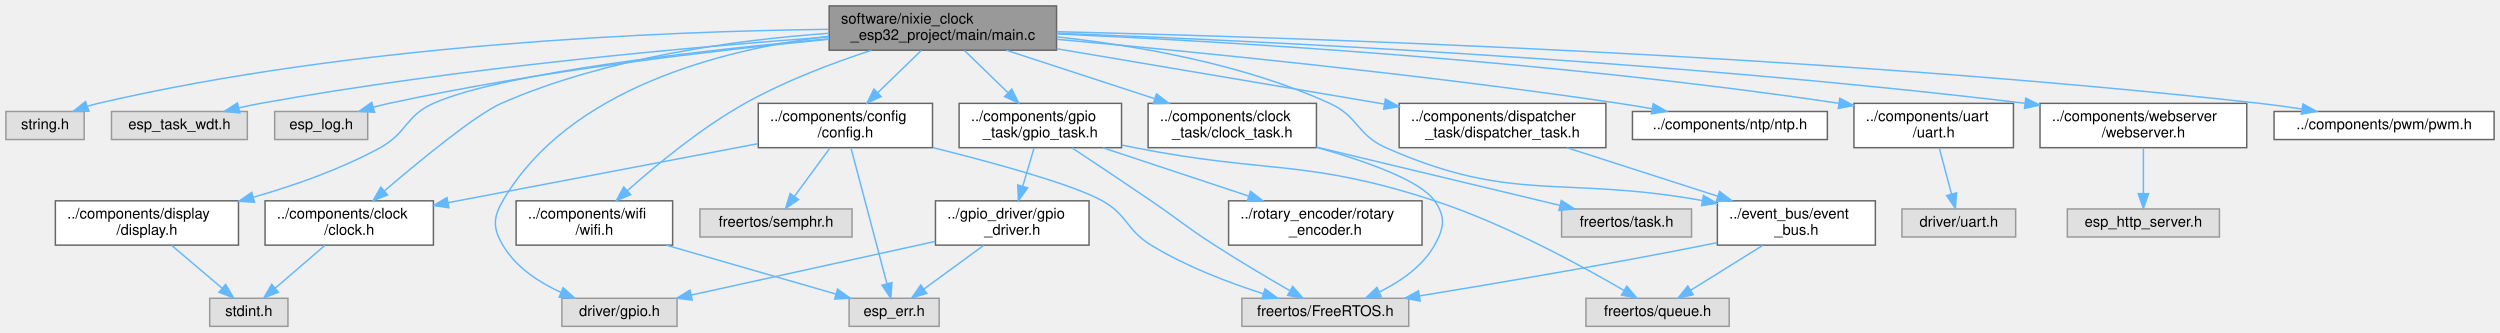
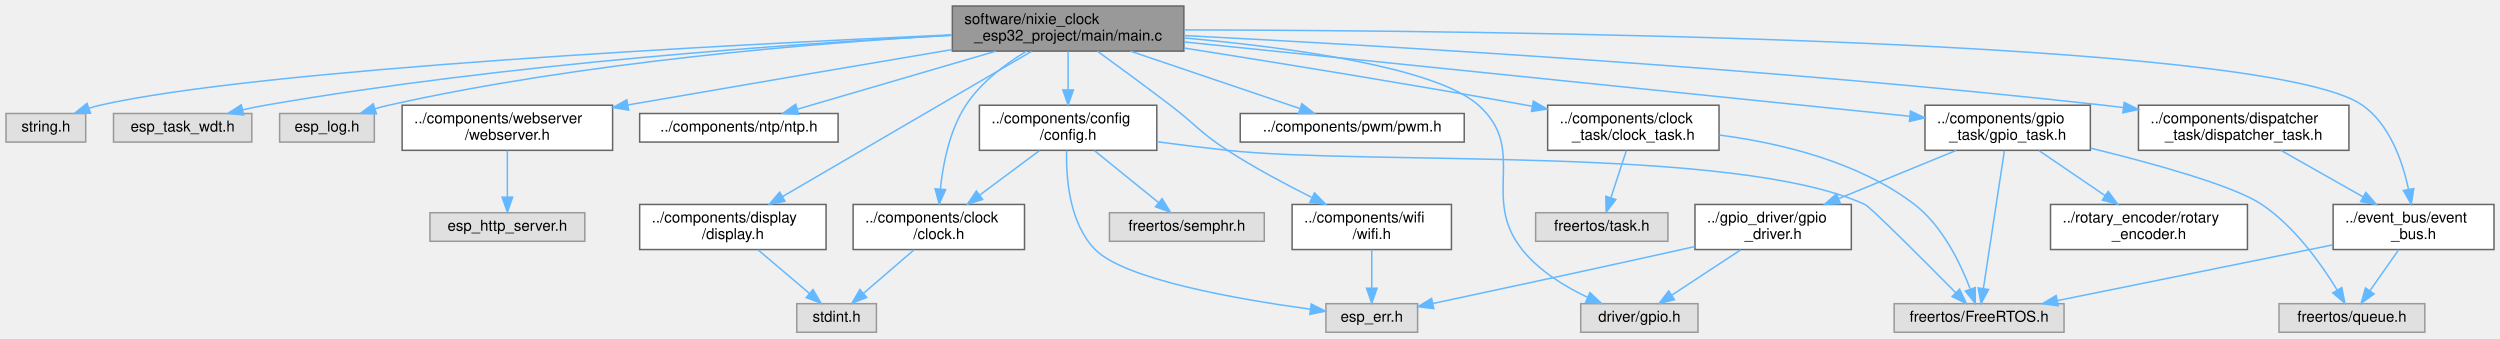
- <svg xmlns="http://www.w3.org/2000/svg" xmlns:xlink="http://www.w3.org/1999/xlink" width="1693pt" height="225pt" viewBox="0.00 0.00 1693.00 225.00">
+ <svg xmlns="http://www.w3.org/2000/svg" xmlns:xlink="http://www.w3.org/1999/xlink" width="1663pt" height="225pt" viewBox="0.00 0.00 1663.00 225.00">
  <g id="graph0" class="graph" transform="scale(1 1) rotate(0) translate(4 221)">
    <g id="Node000001" class="node">
      <g id="a_Node000001">
        <a xlink:title=" ">
-           <polygon fill="#999999" stroke="#666666" points="711.5,-217 557.5,-217 557.5,-187 711.5,-187 711.5,-217" />
-           <text text-anchor="start" x="565.5" y="-205" font-family="Helvetica,sans-Serif" font-size="10.00">software/nixie_clock</text>
-           <text text-anchor="middle" x="634.5" y="-194" font-family="Helvetica,sans-Serif" font-size="10.00">_esp32_project/main/main.c</text>
+           <polygon fill="#999999" stroke="#666666" points="783.5,-217 629.5,-217 629.5,-187 783.5,-187 783.5,-217" />
+           <text text-anchor="start" x="637.5" y="-205" font-family="Helvetica,sans-Serif" font-size="10.00">software/nixie_clock</text>
+           <text text-anchor="middle" x="706.5" y="-194" font-family="Helvetica,sans-Serif" font-size="10.00">_esp32_project/main/main.c</text>
        </a>
      </g>
    </g>
    <g id="Node000002" class="node">
      <g id="a_Node000002">
        <a xlink:title=" ">
          <polygon fill="#e0e0e0" stroke="#999999" points="53,-145.5 0,-145.5 0,-126.5 53,-126.5 53,-145.5" />
          <text text-anchor="middle" x="26.5" y="-133.5" font-family="Helvetica,sans-Serif" font-size="10.00">string.h</text>
        </a>
      </g>
    </g>
    <g id="edge1_Node000001_Node000002" class="edge">
      <g id="a_edge1_Node000001_Node000002">
        <a xlink:title=" ">
-           <path fill="none" stroke="#63b8ff" d="M557.08,-201.14C446.1,-199.79 236.03,-191.46 62.5,-151 60.13,-150.45 57.71,-149.77 55.3,-149.02" />
-           <polygon fill="#63b8ff" stroke="#63b8ff" points="56.21,-145.62 45.61,-145.59 53.87,-152.22 56.21,-145.62" />
+           <path fill="none" stroke="#63b8ff" d="M629.29,-197.84C482.49,-191.36 168.35,-175.14 62.5,-151 60.13,-150.46 57.71,-149.79 55.29,-149.04" />
+           <polygon fill="#63b8ff" stroke="#63b8ff" points="56.2,-145.65 45.6,-145.63 53.87,-152.25 56.2,-145.65" />
        </a>
      </g>
    </g>
    <g id="Node000003" class="node">
      <g id="a_Node000003">
        <a xlink:title=" ">
          <polygon fill="#e0e0e0" stroke="#999999" points="163.5,-145.5 71.5,-145.5 71.5,-126.5 163.5,-126.5 163.5,-145.5" />
          <text text-anchor="middle" x="117.5" y="-133.5" font-family="Helvetica,sans-Serif" font-size="10.00">esp_task_wdt.h</text>
        </a>
      </g>
    </g>
    <g id="edge2_Node000001_Node000003" class="edge">
      <g id="a_edge2_Node000001_Node000003">
        <a xlink:title=" ">
-           <path fill="none" stroke="#63b8ff" d="M557.18,-195.99C465.04,-189.25 306.68,-175.21 172.5,-151 167.72,-150.14 162.74,-149.09 157.82,-147.96" />
-           <polygon fill="#63b8ff" stroke="#63b8ff" points="158.42,-144.5 147.88,-145.55 156.77,-151.3 158.42,-144.5" />
+           <path fill="none" stroke="#63b8ff" d="M629.07,-197.54C524.73,-192.02 333.52,-178.86 172.5,-151 167.66,-150.16 162.61,-149.12 157.63,-147.98" />
+           <polygon fill="#63b8ff" stroke="#63b8ff" points="158.12,-144.5 147.58,-145.56 156.48,-151.31 158.12,-144.5" />
        </a>
      </g>
    </g>
    <g id="Node000004" class="node">
      <g id="a_Node000004">
        <a xlink:title=" ">
          <polygon fill="#e0e0e0" stroke="#999999" points="245,-145.5 182,-145.5 182,-126.5 245,-126.5 245,-145.5" />
          <text text-anchor="middle" x="213.5" y="-133.5" font-family="Helvetica,sans-Serif" font-size="10.00">esp_log.h</text>
        </a>
      </g>
    </g>
    <g id="edge3_Node000001_Node000004" class="edge">
      <g id="a_edge3_Node000001_Node000004">
        <a xlink:title=" ">
-           <path fill="none" stroke="#63b8ff" d="M557.38,-194.42C481.12,-187.05 361.39,-173.14 259.5,-151 256.05,-150.25 252.49,-149.37 248.94,-148.41" />
-           <polygon fill="#63b8ff" stroke="#63b8ff" points="249.67,-144.98 239.09,-145.6 247.75,-151.71 249.67,-144.98" />
+           <path fill="none" stroke="#63b8ff" d="M629.28,-197.6C538.62,-192.44 384.14,-179.94 254.5,-151 251.51,-150.33 248.44,-149.52 245.38,-148.64" />
+           <polygon fill="#63b8ff" stroke="#63b8ff" points="246.39,-145.29 235.8,-145.6 244.28,-151.96 246.39,-145.29" />
        </a>
      </g>
    </g>
    <g id="Node000005" class="node">
      <g id="a_Node000005">
        <a xlink:title=" ">
-           <polygon fill="#e0e0e0" stroke="#999999" points="454.5,-19 376.5,-19 376.5,0 454.5,0 454.5,-19" />
-           <text text-anchor="middle" x="415.5" y="-7" font-family="Helvetica,sans-Serif" font-size="10.00">driver/gpio.h</text>
+           <polygon fill="#e0e0e0" stroke="#999999" points="1125.5,-19 1047.5,-19 1047.5,0 1125.5,0 1125.5,-19" />
+           <text text-anchor="middle" x="1086.5" y="-7" font-family="Helvetica,sans-Serif" font-size="10.00">driver/gpio.h</text>
        </a>
      </g>
    </g>
    <g id="edge4_Node000001_Node000005" class="edge">
      <g id="a_edge4_Node000001_Node000005">
        <a xlink:title=" ">
-           <path fill="none" stroke="#63b8ff" d="M557.34,-196.48C484.76,-187.49 380.81,-161.19 336.5,-85 329.8,-73.47 329.77,-66.51 336.5,-55 345.18,-40.14 360.85,-29.86 375.96,-22.95" />
-           <polygon fill="#63b8ff" stroke="#63b8ff" points="377.35,-26.17 385.23,-19.08 374.65,-19.71 377.35,-26.17" />
+           <path fill="none" stroke="#63b8ff" d="M783.75,-195.75C854.09,-189.42 951.16,-176.32 979.5,-151 1012.73,-121.3 980.72,-89.86 1008.5,-55 1019.76,-40.86 1036.82,-30.41 1052.12,-23.19" />
+           <polygon fill="#63b8ff" stroke="#63b8ff" points="1053.61,-26.36 1061.35,-19.12 1050.79,-19.95 1053.61,-26.36" />
        </a>
      </g>
    </g>
    <g id="Node000006" class="node">
      <g id="a_Node000006">
        <a xlink:href="ntp_8h.html" target="_top" xlink:title=" ">
-           <polygon fill="white" stroke="#666666" points="1233.5,-145.5 1101.5,-145.5 1101.5,-126.5 1233.5,-126.5 1233.5,-145.5" />
-           <text text-anchor="middle" x="1167.5" y="-133.5" font-family="Helvetica,sans-Serif" font-size="10.00">../components/ntp/ntp.h</text>
+           <polygon fill="white" stroke="#666666" points="553.5,-145.5 421.5,-145.5 421.5,-126.5 553.5,-126.5 553.5,-145.5" />
+           <text text-anchor="middle" x="487.5" y="-133.5" font-family="Helvetica,sans-Serif" font-size="10.00">../components/ntp/ntp.h</text>
        </a>
      </g>
    </g>
    <g id="edge5_Node000001_Node000006" class="edge">
      <g id="a_edge5_Node000001_Node000006">
        <a xlink:title=" ">
-           <path fill="none" stroke="#63b8ff" d="M711.71,-194.37C802.94,-186.12 959.17,-170.69 1092.5,-151 1099.71,-149.94 1107.28,-148.68 1114.73,-147.37" />
-           <polygon fill="#63b8ff" stroke="#63b8ff" points="1115.54,-150.78 1124.76,-145.56 1114.3,-143.89 1115.54,-150.78" />
+           <path fill="none" stroke="#63b8ff" d="M658.44,-186.95C618.85,-175.38 563.41,-159.18 526.53,-148.41" />
+           <polygon fill="#63b8ff" stroke="#63b8ff" points="527.23,-144.96 516.65,-145.52 525.26,-151.68 527.23,-144.96" />
        </a>
      </g>
    </g>
    <g id="Node000007" class="node">
      <g id="a_Node000007">
-         <a xlink:href="uart_8h.html" target="_top" xlink:title=" ">
-           <polygon fill="white" stroke="#666666" points="1359.5,-151 1251.5,-151 1251.5,-121 1359.5,-121 1359.5,-151" />
-           <text text-anchor="start" x="1259.5" y="-139" font-family="Helvetica,sans-Serif" font-size="10.00">../components/uart</text>
-           <text text-anchor="middle" x="1305.5" y="-128" font-family="Helvetica,sans-Serif" font-size="10.00">/uart.h</text>
+         <a xlink:href="display_8h.html" target="_top" xlink:title=" ">
+           <polygon fill="white" stroke="#666666" points="545.5,-85 421.5,-85 421.5,-55 545.5,-55 545.5,-85" />
+           <text text-anchor="start" x="429.5" y="-73" font-family="Helvetica,sans-Serif" font-size="10.00">../components/display</text>
+           <text text-anchor="middle" x="483.5" y="-62" font-family="Helvetica,sans-Serif" font-size="10.00">/display.h</text>
        </a>
      </g>
    </g>
    <g id="edge6_Node000001_Node000007" class="edge">
      <g id="a_edge6_Node000001_Node000007">
        <a xlink:title=" ">
-           <path fill="none" stroke="#63b8ff" d="M711.67,-198.03C825.58,-192.91 1045.51,-180.15 1241.39,-151.03" />
-           <polygon fill="#63b8ff" stroke="#63b8ff" points="1241.92,-154.49 1251.29,-149.54 1240.88,-147.57 1241.92,-154.49" />
+           <path fill="none" stroke="#63b8ff" d="M682.21,-186.84C642.08,-163.45 561.88,-116.69 516.6,-90.29" />
+           <polygon fill="#63b8ff" stroke="#63b8ff" points="518.16,-87.15 507.76,-85.14 514.64,-93.2 518.16,-87.15" />
        </a>
      </g>
    </g>
    <g id="Node000009" class="node">
      <g id="a_Node000009">
-         <a xlink:href="display_8h.html" target="_top" xlink:title=" ">
-           <polygon fill="white" stroke="#666666" points="157.5,-85 33.5,-85 33.5,-55 157.5,-55 157.5,-85" />
-           <text text-anchor="start" x="41.5" y="-73" font-family="Helvetica,sans-Serif" font-size="10.00">../components/display</text>
-           <text text-anchor="middle" x="95.5" y="-62" font-family="Helvetica,sans-Serif" font-size="10.00">/display.h</text>
+         <a xlink:href="clock_8h.html" target="_top" xlink:title=" ">
+           <polygon fill="white" stroke="#666666" points="677.5,-85 563.5,-85 563.5,-55 677.5,-55 677.5,-85" />
+           <text text-anchor="start" x="571.5" y="-73" font-family="Helvetica,sans-Serif" font-size="10.00">../components/clock</text>
+           <text text-anchor="middle" x="620.5" y="-62" font-family="Helvetica,sans-Serif" font-size="10.00">/clock.h</text>
        </a>
      </g>
    </g>
    <g id="edge8_Node000001_Node000009" class="edge">
      <g id="a_edge8_Node000001_Node000009">
        <a xlink:title=" ">
-           <path fill="none" stroke="#63b8ff" d="M557.46,-194.75C470.8,-186.85 336.07,-171.76 289.5,-151 270.48,-142.52 271.77,-131 253.5,-121 226.86,-106.42 195.32,-95.37 167.46,-87.41" />
-           <polygon fill="#63b8ff" stroke="#63b8ff" points="168.35,-84.02 157.77,-84.72 166.47,-90.76 168.35,-84.02" />
+           <path fill="none" stroke="#63b8ff" d="M678.84,-186.96C664.71,-178.41 648.44,-166.21 638.5,-151 627.64,-134.38 623.27,-112.13 621.54,-95.31" />
+           <polygon fill="#63b8ff" stroke="#63b8ff" points="625.02,-94.86 620.75,-85.16 618.04,-95.4 625.02,-94.86" />
+         </a>
+       </g>
+     </g>
+     <g id="Node000010" class="node">
+       <g id="a_Node000010">
+         <a xlink:href="webserver_8h.html" target="_top" xlink:title=" ">
+           <polygon fill="white" stroke="#666666" points="403.5,-151 263.5,-151 263.5,-121 403.5,-121 403.5,-151" />
+           <text text-anchor="start" x="271.5" y="-139" font-family="Helvetica,sans-Serif" font-size="10.00">../components/webserver</text>
+           <text text-anchor="middle" x="333.5" y="-128" font-family="Helvetica,sans-Serif" font-size="10.00">/webserver.h</text>
+         </a>
+       </g>
+     </g>
+     <g id="edge10_Node000001_Node000010" class="edge">
+       <g id="a_edge10_Node000001_Node000010">
+         <a xlink:title=" ">
+           <path fill="none" stroke="#63b8ff" d="M629.41,-188.04C572.52,-178.44 492.93,-164.94 413.85,-151.23" />
+           <polygon fill="#63b8ff" stroke="#63b8ff" points="414.16,-147.73 403.71,-149.47 412.96,-154.63 414.16,-147.73" />
+         </a>
+       </g>
+     </g>
+     <g id="Node000012" class="node">
+       <g id="a_Node000012">
+         <a xlink:href="config_8h.html" target="_top" xlink:title=" ">
+           <polygon fill="white" stroke="#666666" points="765.5,-151 647.5,-151 647.5,-121 765.5,-121 765.5,-151" />
+           <text text-anchor="start" x="655.5" y="-139" font-family="Helvetica,sans-Serif" font-size="10.00">../components/config</text>
+           <text text-anchor="middle" x="706.5" y="-128" font-family="Helvetica,sans-Serif" font-size="10.00">/config.h</text>
+         </a>
+       </g>
+     </g>
+     <g id="edge12_Node000001_Node000012" class="edge">
+       <g id="a_edge12_Node000001_Node000012">
+         <a xlink:title=" ">
+           <path fill="none" stroke="#63b8ff" d="M706.5,-186.8C706.5,-179.34 706.5,-169.99 706.5,-161.41" />
+           <polygon fill="#63b8ff" stroke="#63b8ff" points="710,-161.16 706.5,-151.16 703,-161.16 710,-161.16" />
+         </a>
+       </g>
+     </g>
+     <g id="Node000016" class="node">
+       <g id="a_Node000016">
+         <a xlink:href="pwm_8h.html" target="_top" xlink:title=" ">
+           <polygon fill="white" stroke="#666666" points="970,-145.5 821,-145.5 821,-126.5 970,-126.5 970,-145.5" />
+           <text text-anchor="middle" x="895.5" y="-133.5" font-family="Helvetica,sans-Serif" font-size="10.00">../components/pwm/pwm.h</text>
+         </a>
+       </g>
+     </g>
+     <g id="edge17_Node000001_Node000016" class="edge">
+       <g id="a_edge17_Node000001_Node000016">
+         <a xlink:title=" ">
+           <path fill="none" stroke="#63b8ff" d="M747.98,-186.95C781.71,-175.53 828.76,-159.6 860.59,-148.82" />
+           <polygon fill="#63b8ff" stroke="#63b8ff" points="862,-152.04 870.35,-145.52 859.75,-145.41 862,-152.04" />
+         </a>
+       </g>
+     </g>
+     <g id="Node000017" class="node">
+       <g id="a_Node000017">
+         <a xlink:href="dispatcher__task_8h.html" target="_top" xlink:title=" ">
+           <polygon fill="white" stroke="#666666" points="1558.5,-151 1418.5,-151 1418.5,-121 1558.5,-121 1558.5,-151" />
+           <text text-anchor="start" x="1426.5" y="-139" font-family="Helvetica,sans-Serif" font-size="10.00">../components/dispatcher</text>
+           <text text-anchor="middle" x="1488.5" y="-128" font-family="Helvetica,sans-Serif" font-size="10.00">_task/dispatcher_task.h</text>
+         </a>
+       </g>
+     </g>
+     <g id="edge18_Node000001_Node000017" class="edge">
+       <g id="a_edge18_Node000001_Node000017">
+         <a xlink:title=" ">
+           <path fill="none" stroke="#63b8ff" d="M783.66,-197.34C911.25,-190.86 1174.09,-175.66 1395.5,-151 1399.7,-150.53 1404,-150.02 1408.34,-149.47" />
+           <polygon fill="#63b8ff" stroke="#63b8ff" points="1409.04,-152.9 1418.5,-148.13 1408.13,-145.96 1409.04,-152.9" />
+         </a>
+       </g>
+     </g>
+     <g id="Node000018" class="node">
+       <g id="a_Node000018">
+         <a xlink:href="event__bus_8h.html" target="_top" xlink:title=" ">
+           <polygon fill="white" stroke="#666666" points="1655,-85 1548,-85 1548,-55 1655,-55 1655,-85" />
+           <text text-anchor="start" x="1556" y="-73" font-family="Helvetica,sans-Serif" font-size="10.00">../event_bus/event</text>
+           <text text-anchor="middle" x="1601.5" y="-62" font-family="Helvetica,sans-Serif" font-size="10.00">_bus.h</text>
+         </a>
+       </g>
+     </g>
+     <g id="edge22_Node000001_Node000018" class="edge">
+       <g id="a_edge22_Node000001_Node000018">
+         <a xlink:title=" ">
+           <path fill="none" stroke="#63b8ff" d="M783.53,-201.11C982.83,-200.74 1504.3,-195.5 1567.5,-151 1585.65,-138.22 1594.17,-113.7 1598.13,-95.17" />
+           <polygon fill="#63b8ff" stroke="#63b8ff" points="1601.62,-95.54 1599.98,-85.07 1594.74,-94.28 1601.62,-95.54" />
+         </a>
+       </g>
+     </g>
+     <g id="Node000020" class="node">
+       <g id="a_Node000020">
+         <a xlink:href="wifi_8h.html" target="_top" xlink:title=" ">
+           <polygon fill="white" stroke="#666666" points="961.5,-85 855.5,-85 855.5,-55 961.5,-55 961.5,-85" />
+           <text text-anchor="start" x="863.5" y="-73" font-family="Helvetica,sans-Serif" font-size="10.00">../components/wifi</text>
+           <text text-anchor="middle" x="908.5" y="-62" font-family="Helvetica,sans-Serif" font-size="10.00">/wifi.h</text>
+         </a>
+       </g>
+     </g>
+     <g id="edge23_Node000001_Node000020" class="edge">
+       <g id="a_edge23_Node000001_Node000020">
+         <a xlink:title=" ">
+           <path fill="none" stroke="#63b8ff" d="M725.98,-186.95C739.64,-177.03 758.3,-163.35 774.5,-151 791.61,-137.96 794.43,-132.69 812.5,-121 830.21,-109.55 850.84,-98.53 868.42,-89.76" />
+           <polygon fill="#63b8ff" stroke="#63b8ff" points="870.41,-92.68 877.84,-85.13 867.32,-86.4 870.41,-92.68" />
+         </a>
+       </g>
+     </g>
+     <g id="Node000021" class="node">
+       <g id="a_Node000021">
+         <a xlink:href="clock__task_8h.html" target="_top" xlink:title=" ">
+           <polygon fill="white" stroke="#666666" points="1139.5,-151 1025.5,-151 1025.5,-121 1139.5,-121 1139.5,-151" />
+           <text text-anchor="start" x="1033.5" y="-139" font-family="Helvetica,sans-Serif" font-size="10.00">../components/clock</text>
+           <text text-anchor="middle" x="1082.5" y="-128" font-family="Helvetica,sans-Serif" font-size="10.00">_task/clock_task.h</text>
+         </a>
+       </g>
+     </g>
+     <g id="edge25_Node000001_Node000021" class="edge">
+       <g id="a_edge25_Node000001_Node000021">
+         <a xlink:title=" ">
+           <path fill="none" stroke="#63b8ff" d="M783.71,-189.05C845.44,-179.32 934.14,-164.96 1011.5,-151 1012.75,-150.77 1014.02,-150.54 1015.29,-150.31" />
+           <polygon fill="#63b8ff" stroke="#63b8ff" points="1015.99,-153.74 1025.18,-148.47 1014.71,-146.86 1015.99,-153.74" />
+         </a>
+       </g>
+     </g>
+     <g id="Node000023" class="node">
+       <g id="a_Node000023">
+         <a xlink:href="gpio__task_8h.html" target="_top" xlink:title=" ">
+           <polygon fill="white" stroke="#666666" points="1386.5,-151 1276.5,-151 1276.5,-121 1386.5,-121 1386.5,-151" />
+           <text text-anchor="start" x="1284.5" y="-139" font-family="Helvetica,sans-Serif" font-size="10.00">../components/gpio</text>
+           <text text-anchor="middle" x="1331.5" y="-128" font-family="Helvetica,sans-Serif" font-size="10.00">_task/gpio_task.h</text>
+         </a>
+       </g>
+     </g>
+     <g id="edge28_Node000001_Node000023" class="edge">
+       <g id="a_edge28_Node000001_Node000023">
+         <a xlink:title=" ">
+           <path fill="none" stroke="#63b8ff" d="M783.76,-193.09C908.04,-180.36 1150.13,-155.57 1266.27,-143.68" />
+           <polygon fill="#63b8ff" stroke="#63b8ff" points="1266.85,-147.14 1276.44,-142.64 1266.13,-140.18 1266.85,-147.14" />
+         </a>
+       </g>
+     </g>
+     <g id="Node000008" class="node">
+       <g id="a_Node000008">
+         <a xlink:title=" ">
+           <polygon fill="#e0e0e0" stroke="#999999" points="579,-19 526,-19 526,0 579,0 579,-19" />
+           <text text-anchor="middle" x="552.5" y="-7" font-family="Helvetica,sans-Serif" font-size="10.00">stdint.h</text>
+         </a>
+       </g>
+     </g>
+     <g id="edge7_Node000007_Node000008" class="edge">
+       <g id="a_edge7_Node000007_Node000008">
+         <a xlink:title=" ">
+           <path fill="none" stroke="#63b8ff" d="M500.2,-54.84C510.53,-46.09 523.78,-34.85 534.36,-25.88" />
+           <polygon fill="#63b8ff" stroke="#63b8ff" points="536.8,-28.4 542.16,-19.27 532.27,-23.06 536.8,-28.4" />
+         </a>
+       </g>
+     </g>
+     <g id="edge9_Node000009_Node000008" class="edge">
+       <g id="a_edge9_Node000009_Node000008">
+         <a xlink:title=" ">
+           <path fill="none" stroke="#63b8ff" d="M604.04,-54.84C593.87,-46.09 580.81,-34.85 570.38,-25.88" />
+           <polygon fill="#63b8ff" stroke="#63b8ff" points="572.55,-23.13 562.69,-19.27 567.99,-28.44 572.55,-23.13" />
        </a>
      </g>
    </g>
    <g id="Node000011" class="node">
      <g id="a_Node000011">
-         <a xlink:href="clock_8h.html" target="_top" xlink:title=" ">
-           <polygon fill="white" stroke="#666666" points="289.5,-85 175.5,-85 175.5,-55 289.5,-55 289.5,-85" />
-           <text text-anchor="start" x="183.5" y="-73" font-family="Helvetica,sans-Serif" font-size="10.00">../components/clock</text>
-           <text text-anchor="middle" x="232.5" y="-62" font-family="Helvetica,sans-Serif" font-size="10.00">/clock.h</text>
-         </a>
-       </g>
-     </g>
-     <g id="edge10_Node000001_Node000011" class="edge">
-       <g id="a_edge10_Node000001_Node000011">
-         <a xlink:title=" ">
-           <path fill="none" stroke="#63b8ff" d="M557.22,-198.46C495.03,-194.01 406.6,-182.16 335.5,-151 318.54,-143.57 281.23,-112.99 256.48,-91.87" />
-           <polygon fill="#63b8ff" stroke="#63b8ff" points="258.48,-88.98 248.61,-85.12 253.92,-94.29 258.48,-88.98" />
-         </a>
-       </g>
-     </g>
-     <g id="Node000012" class="node">
-       <g id="a_Node000012">
-         <a xlink:href="webserver_8h.html" target="_top" xlink:title=" ">
-           <polygon fill="white" stroke="#666666" points="1517.5,-151 1377.5,-151 1377.5,-121 1517.5,-121 1517.5,-151" />
-           <text text-anchor="start" x="1385.5" y="-139" font-family="Helvetica,sans-Serif" font-size="10.00">../components/webserver</text>
-           <text text-anchor="middle" x="1447.5" y="-128" font-family="Helvetica,sans-Serif" font-size="10.00">/webserver.h</text>
-         </a>
-       </g>
-     </g>
-     <g id="edge12_Node000001_Node000012" class="edge">
-       <g id="a_edge12_Node000001_Node000012">
-         <a xlink:title=" ">
-           <path fill="none" stroke="#63b8ff" d="M711.63,-198.47C843.82,-193.54 1122.25,-180.53 1367.18,-151.07" />
-           <polygon fill="#63b8ff" stroke="#63b8ff" points="1367.84,-154.52 1377.35,-149.84 1367,-147.57 1367.84,-154.52" />
+         <a xlink:title=" ">
+           <polygon fill="#e0e0e0" stroke="#999999" points="385,-79.5 282,-79.5 282,-60.5 385,-60.5 385,-79.5" />
+           <text text-anchor="middle" x="333.5" y="-67.5" font-family="Helvetica,sans-Serif" font-size="10.00">esp_http_server.h</text>
+         </a>
+       </g>
+     </g>
+     <g id="edge11_Node000010_Node000011" class="edge">
+       <g id="a_edge11_Node000010_Node000011">
+         <a xlink:title=" ">
+           <path fill="none" stroke="#63b8ff" d="M333.5,-120.8C333.5,-111.7 333.5,-99.79 333.5,-89.9" />
+           <polygon fill="#63b8ff" stroke="#63b8ff" points="337,-89.84 333.5,-79.84 330,-89.84 337,-89.84" />
+         </a>
+       </g>
+     </g>
+     <g id="edge14_Node000012_Node000009" class="edge">
+       <g id="a_edge14_Node000012_Node000009">
+         <a xlink:title=" ">
+           <path fill="none" stroke="#63b8ff" d="M687.41,-120.8C675.72,-112.1 660.57,-100.82 647.65,-91.2" />
+           <polygon fill="#63b8ff" stroke="#63b8ff" points="649.64,-88.33 639.53,-85.16 645.47,-93.94 649.64,-88.33" />
+         </a>
+       </g>
+     </g>
+     <g id="Node000013" class="node">
+       <g id="a_Node000013">
+         <a xlink:title=" ">
+           <polygon fill="#e0e0e0" stroke="#999999" points="939,-19 878,-19 878,0 939,0 939,-19" />
+           <text text-anchor="middle" x="908.5" y="-7" font-family="Helvetica,sans-Serif" font-size="10.00">esp_err.h</text>
+         </a>
+       </g>
+     </g>
+     <g id="edge13_Node000012_Node000013" class="edge">
+       <g id="a_edge13_Node000012_Node000013">
+         <a xlink:title=" ">
+           <path fill="none" stroke="#63b8ff" d="M705.5,-120.76C705.08,-102.92 707.22,-72.55 724.5,-55 744.21,-34.98 819.65,-21.85 867.6,-15.34" />
+           <polygon fill="#63b8ff" stroke="#63b8ff" points="868.22,-18.79 877.68,-14.01 867.3,-11.85 868.22,-18.79" />
        </a>
      </g>
    </g>
    <g id="Node000014" class="node">
      <g id="a_Node000014">
-         <a xlink:href="config_8h.html" target="_top" xlink:title=" ">
-           <polygon fill="white" stroke="#666666" points="627.5,-151 509.5,-151 509.5,-121 627.5,-121 627.5,-151" />
-           <text text-anchor="start" x="517.5" y="-139" font-family="Helvetica,sans-Serif" font-size="10.00">../components/config</text>
-           <text text-anchor="middle" x="568.5" y="-128" font-family="Helvetica,sans-Serif" font-size="10.00">/config.h</text>
-         </a>
-       </g>
-     </g>
-     <g id="edge14_Node000001_Node000014" class="edge">
-       <g id="a_edge14_Node000001_Node000014">
-         <a xlink:title=" ">
-           <path fill="none" stroke="#63b8ff" d="M619.85,-186.8C611.22,-178.43 600.14,-167.68 590.48,-158.31" />
-           <polygon fill="#63b8ff" stroke="#63b8ff" points="592.72,-155.61 583.11,-151.16 587.85,-160.64 592.72,-155.61" />
-         </a>
-       </g>
-     </g>
-     <g id="Node000018" class="node">
-       <g id="a_Node000018">
-         <a xlink:href="pwm_8h.html" target="_top" xlink:title=" ">
-           <polygon fill="white" stroke="#666666" points="1685,-145.5 1536,-145.5 1536,-126.5 1685,-126.5 1685,-145.5" />
-           <text text-anchor="middle" x="1610.5" y="-133.5" font-family="Helvetica,sans-Serif" font-size="10.00">../components/pwm/pwm.h</text>
-         </a>
-       </g>
-     </g>
-     <g id="edge19_Node000001_Node000018" class="edge">
-       <g id="a_edge19_Node000001_Node000018">
-         <a xlink:title=" ">
-           <path fill="none" stroke="#63b8ff" d="M711.69,-199.51C866.61,-195.89 1226.28,-184.33 1526.5,-151 1535.67,-149.98 1545.37,-148.63 1554.78,-147.16" />
-           <polygon fill="#63b8ff" stroke="#63b8ff" points="1555.54,-150.59 1564.85,-145.54 1554.42,-143.67 1555.54,-150.59" />
+         <a xlink:title=" ">
+           <polygon fill="#e0e0e0" stroke="#999999" points="1369,-19 1256,-19 1256,0 1369,0 1369,-19" />
+           <text text-anchor="middle" x="1312.5" y="-7" font-family="Helvetica,sans-Serif" font-size="10.00">freertos/FreeRTOS.h</text>
+         </a>
+       </g>
+     </g>
+     <g id="edge15_Node000012_Node000014" class="edge">
+       <g id="a_edge15_Node000012_Node000014">
+         <a xlink:title=" ">
+           <path fill="none" stroke="#63b8ff" d="M765.59,-126.7C780.85,-124.69 797.28,-122.65 812.5,-121 906.51,-110.81 1150.55,-124.43 1236.5,-85 1240.26,-83.28 1275.92,-47.53 1297.03,-26.19" />
+           <polygon fill="#63b8ff" stroke="#63b8ff" points="1299.53,-28.65 1304.07,-19.07 1294.55,-23.73 1299.53,-28.65" />
+         </a>
+       </g>
+     </g>
+     <g id="Node000015" class="node">
+       <g id="a_Node000015">
+         <a xlink:title=" ">
+           <polygon fill="#e0e0e0" stroke="#999999" points="837,-79.5 734,-79.5 734,-60.5 837,-60.5 837,-79.5" />
+           <text text-anchor="middle" x="785.5" y="-67.5" font-family="Helvetica,sans-Serif" font-size="10.00">freertos/semphr.h</text>
+         </a>
+       </g>
+     </g>
+     <g id="edge16_Node000012_Node000015" class="edge">
+       <g id="a_edge16_Node000012_Node000015">
+         <a xlink:title=" ">
+           <path fill="none" stroke="#63b8ff" d="M724.03,-120.8C736.71,-110.53 753.82,-96.67 766.76,-86.18" />
+           <polygon fill="#63b8ff" stroke="#63b8ff" points="769.02,-88.86 774.58,-79.84 764.61,-83.42 769.02,-88.86" />
+         </a>
+       </g>
+     </g>
+     <g id="edge19_Node000017_Node000018" class="edge">
+       <g id="a_edge19_Node000017_Node000018">
+         <a xlink:title=" ">
+           <path fill="none" stroke="#63b8ff" d="M1513.3,-120.95C1529.34,-111.87 1550.43,-99.93 1567.96,-90" />
+           <polygon fill="#63b8ff" stroke="#63b8ff" points="1569.78,-92.99 1576.76,-85.01 1566.33,-86.9 1569.78,-92.99" />
+         </a>
+       </g>
+     </g>
+     <g id="edge20_Node000018_Node000014" class="edge">
+       <g id="a_edge20_Node000018_Node000014">
+         <a xlink:title=" ">
+           <path fill="none" stroke="#63b8ff" d="M1547.82,-58.13C1495.48,-47.54 1416.41,-31.53 1364.62,-21.05" />
+           <polygon fill="#63b8ff" stroke="#63b8ff" points="1365.13,-17.58 1354.64,-19.03 1363.74,-24.44 1365.13,-17.58" />
        </a>
      </g>
    </g>
    <g id="Node000019" class="node">
      <g id="a_Node000019">
-         <a xlink:href="dispatcher__task_8h.html" target="_top" xlink:title=" ">
-           <polygon fill="white" stroke="#666666" points="1083.5,-151 943.5,-151 943.5,-121 1083.5,-121 1083.5,-151" />
-           <text text-anchor="start" x="951.5" y="-139" font-family="Helvetica,sans-Serif" font-size="10.00">../components/dispatcher</text>
-           <text text-anchor="middle" x="1013.5" y="-128" font-family="Helvetica,sans-Serif" font-size="10.00">_task/dispatcher_task.h</text>
-         </a>
-       </g>
-     </g>
-     <g id="edge20_Node000001_Node000019" class="edge">
-       <g id="a_edge20_Node000001_Node000019">
-         <a xlink:title=" ">
-           <path fill="none" stroke="#63b8ff" d="M711.65,-187.97C776.16,-177.08 867.86,-161.59 933.22,-150.56" />
-           <polygon fill="#63b8ff" stroke="#63b8ff" points="934.2,-153.94 943.48,-148.82 933.04,-147.04 934.2,-153.94" />
-         </a>
-       </g>
-     </g>
-     <g id="Node000020" class="node">
-       <g id="a_Node000020">
-         <a xlink:href="event__bus_8h.html" target="_top" xlink:title=" ">
-           <polygon fill="white" stroke="#666666" points="1266,-85 1159,-85 1159,-55 1266,-55 1266,-85" />
-           <text text-anchor="start" x="1167" y="-73" font-family="Helvetica,sans-Serif" font-size="10.00">../event_bus/event</text>
-           <text text-anchor="middle" x="1212.5" y="-62" font-family="Helvetica,sans-Serif" font-size="10.00">_bus.h</text>
-         </a>
-       </g>
-     </g>
-     <g id="edge24_Node000001_Node000020" class="edge">
-       <g id="a_edge24_Node000001_Node000020">
-         <a xlink:title=" ">
-           <path fill="none" stroke="#63b8ff" d="M711.68,-196C765.48,-190.23 837.85,-177.79 896.5,-151 916.07,-142.06 914.82,-129.71 934.5,-121 1020.54,-82.91 1052.84,-102.32 1148.67,-85.22" />
-           <polygon fill="#63b8ff" stroke="#63b8ff" points="1149.59,-88.61 1158.77,-83.33 1148.3,-81.73 1149.59,-88.61" />
+         <a xlink:title=" ">
+           <polygon fill="#e0e0e0" stroke="#999999" points="1609,-19 1512,-19 1512,0 1609,0 1609,-19" />
+           <text text-anchor="middle" x="1560.5" y="-7" font-family="Helvetica,sans-Serif" font-size="10.00">freertos/queue.h</text>
+         </a>
+       </g>
+     </g>
+     <g id="edge21_Node000018_Node000019" class="edge">
+       <g id="a_edge21_Node000018_Node000019">
+         <a xlink:title=" ">
+           <path fill="none" stroke="#63b8ff" d="M1591.58,-54.84C1585.81,-46.61 1578.5,-36.18 1572.42,-27.51" />
+           <polygon fill="#63b8ff" stroke="#63b8ff" points="1575.25,-25.45 1566.64,-19.27 1569.52,-29.46 1575.25,-25.45" />
+         </a>
+       </g>
+     </g>
+     <g id="edge24_Node000020_Node000013" class="edge">
+       <g id="a_edge24_Node000020_Node000013">
+         <a xlink:title=" ">
+           <path fill="none" stroke="#63b8ff" d="M908.5,-54.84C908.5,-47.21 908.5,-37.7 908.5,-29.45" />
+           <polygon fill="#63b8ff" stroke="#63b8ff" points="912,-29.27 908.5,-19.27 905,-29.27 912,-29.27" />
+         </a>
+       </g>
+     </g>
+     <g id="edge26_Node000021_Node000014" class="edge">
+       <g id="a_edge26_Node000021_Node000014">
+         <a xlink:title=" ">
+           <path fill="none" stroke="#63b8ff" d="M1139.9,-131.14C1179.74,-125.9 1232.17,-113.63 1269.5,-85 1288.07,-70.76 1300.01,-46.04 1306.49,-29.01" />
+           <polygon fill="#63b8ff" stroke="#63b8ff" points="1309.95,-29.71 1309.97,-19.11 1303.35,-27.39 1309.95,-29.71" />
        </a>
      </g>
    </g>
    <g id="Node000022" class="node">
      <g id="a_Node000022">
-         <a xlink:href="wifi_8h.html" target="_top" xlink:title=" ">
-           <polygon fill="white" stroke="#666666" points="451.5,-85 345.5,-85 345.5,-55 451.5,-55 451.5,-85" />
-           <text text-anchor="start" x="353.5" y="-73" font-family="Helvetica,sans-Serif" font-size="10.00">../components/wifi</text>
-           <text text-anchor="middle" x="398.5" y="-62" font-family="Helvetica,sans-Serif" font-size="10.00">/wifi.h</text>
-         </a>
-       </g>
-     </g>
-     <g id="edge25_Node000001_Node000022" class="edge">
-       <g id="a_edge25_Node000001_Node000022">
-         <a xlink:title=" ">
-           <path fill="none" stroke="#63b8ff" d="M586.1,-186.94C559.89,-178.36 527.46,-166.12 500.5,-151 470.83,-134.36 440.63,-109.47 420.88,-91.89" />
-           <polygon fill="#63b8ff" stroke="#63b8ff" points="423.1,-89.18 413.33,-85.07 418.41,-94.37 423.1,-89.18" />
-         </a>
-       </g>
-     </g>
-     <g id="Node000023" class="node">
-       <g id="a_Node000023">
-         <a xlink:href="clock__task_8h.html" target="_top" xlink:title=" ">
-           <polygon fill="white" stroke="#666666" points="887.5,-151 773.5,-151 773.5,-121 887.5,-121 887.5,-151" />
-           <text text-anchor="start" x="781.5" y="-139" font-family="Helvetica,sans-Serif" font-size="10.00">../components/clock</text>
-           <text text-anchor="middle" x="830.5" y="-128" font-family="Helvetica,sans-Serif" font-size="10.00">_task/clock_task.h</text>
-         </a>
-       </g>
-     </g>
-     <g id="edge27_Node000001_Node000023" class="edge">
-       <g id="a_edge27_Node000001_Node000023">
-         <a xlink:title=" ">
-           <path fill="none" stroke="#63b8ff" d="M677.51,-186.95C707,-177.33 746.31,-164.49 777.7,-154.24" />
-           <polygon fill="#63b8ff" stroke="#63b8ff" points="779.17,-157.44 787.59,-151.01 776.99,-150.79 779.17,-157.44" />
+         <a xlink:title=" ">
+           <polygon fill="#e0e0e0" stroke="#999999" points="1105.5,-79.5 1017.5,-79.5 1017.5,-60.5 1105.5,-60.5 1105.5,-79.5" />
+           <text text-anchor="middle" x="1061.5" y="-67.5" font-family="Helvetica,sans-Serif" font-size="10.00">freertos/task.h</text>
+         </a>
+       </g>
+     </g>
+     <g id="edge27_Node000021_Node000022" class="edge">
+       <g id="a_edge27_Node000021_Node000022">
+         <a xlink:title=" ">
+           <path fill="none" stroke="#63b8ff" d="M1077.84,-120.8C1074.82,-111.6 1070.86,-99.53 1067.6,-89.58" />
+           <polygon fill="#63b8ff" stroke="#63b8ff" points="1070.85,-88.25 1064.4,-79.84 1064.19,-90.44 1070.85,-88.25" />
+         </a>
+       </g>
+     </g>
+     <g id="edge29_Node000023_Node000014" class="edge">
+       <g id="a_edge29_Node000023_Node000014">
+         <a xlink:title=" ">
+           <path fill="none" stroke="#63b8ff" d="M1329.32,-120.72C1325.87,-98.12 1319.16,-54.12 1315.34,-29.09" />
+           <polygon fill="#63b8ff" stroke="#63b8ff" points="1318.78,-28.43 1313.81,-19.07 1311.86,-29.48 1318.78,-28.43" />
+         </a>
+       </g>
+     </g>
+     <g id="edge30_Node000023_Node000019" class="edge">
+       <g id="a_edge30_Node000023_Node000019">
+         <a xlink:title=" ">
+           <path fill="none" stroke="#63b8ff" d="M1386.74,-122.44C1428.5,-112.24 1481.75,-97.56 1500.5,-85 1522.41,-70.32 1540.23,-45.18 1550.6,-28.21" />
+           <polygon fill="#63b8ff" stroke="#63b8ff" points="1553.78,-29.7 1555.82,-19.3 1547.74,-26.16 1553.78,-29.7" />
+         </a>
+       </g>
+     </g>
+     <g id="Node000024" class="node">
+       <g id="a_Node000024">
+         <a xlink:href="gpio__driver_8h.html" target="_top" xlink:title=" ">
+           <polygon fill="white" stroke="#666666" points="1227.5,-85 1123.5,-85 1123.5,-55 1227.5,-55 1227.5,-85" />
+           <text text-anchor="start" x="1131.5" y="-73" font-family="Helvetica,sans-Serif" font-size="10.00">../gpio_driver/gpio</text>
+           <text text-anchor="middle" x="1175.5" y="-62" font-family="Helvetica,sans-Serif" font-size="10.00">_driver.h</text>
+         </a>
+       </g>
+     </g>
+     <g id="edge31_Node000023_Node000024" class="edge">
+       <g id="a_edge31_Node000023_Node000024">
+         <a xlink:title=" ">
+           <path fill="none" stroke="#63b8ff" d="M1297.27,-120.95C1274.3,-111.53 1243.86,-99.04 1219.16,-88.91" />
+           <polygon fill="#63b8ff" stroke="#63b8ff" points="1220.24,-85.57 1209.66,-85.01 1217.58,-92.05 1220.24,-85.57" />
        </a>
      </g>
    </g>
    <g id="Node000025" class="node">
      <g id="a_Node000025">
-         <a xlink:href="gpio__task_8h.html" target="_top" xlink:title=" ">
-           <polygon fill="white" stroke="#666666" points="755.5,-151 645.5,-151 645.5,-121 755.5,-121 755.5,-151" />
-           <text text-anchor="start" x="653.5" y="-139" font-family="Helvetica,sans-Serif" font-size="10.00">../components/gpio</text>
-           <text text-anchor="middle" x="700.5" y="-128" font-family="Helvetica,sans-Serif" font-size="10.00">_task/gpio_task.h</text>
-         </a>
-       </g>
-     </g>
-     <g id="edge30_Node000001_Node000025" class="edge">
-       <g id="a_edge30_Node000001_Node000025">
-         <a xlink:title=" ">
-           <path fill="none" stroke="#63b8ff" d="M649.15,-186.8C657.78,-178.43 668.86,-167.68 678.52,-158.31" />
-           <polygon fill="#63b8ff" stroke="#63b8ff" points="681.15,-160.64 685.89,-151.16 676.28,-155.61 681.15,-160.64" />
-         </a>
-       </g>
-     </g>
-     <g id="Node000008" class="node">
-       <g id="a_Node000008">
-         <a xlink:title=" ">
-           <polygon fill="#e0e0e0" stroke="#999999" points="1361,-79.5 1284,-79.5 1284,-60.5 1361,-60.5 1361,-79.5" />
-           <text text-anchor="middle" x="1322.5" y="-67.5" font-family="Helvetica,sans-Serif" font-size="10.00">driver/uart.h</text>
-         </a>
-       </g>
-     </g>
-     <g id="edge7_Node000007_Node000008" class="edge">
-       <g id="a_edge7_Node000007_Node000008">
-         <a xlink:title=" ">
-           <path fill="none" stroke="#63b8ff" d="M1309.27,-120.8C1311.72,-111.6 1314.92,-99.53 1317.57,-89.58" />
-           <polygon fill="#63b8ff" stroke="#63b8ff" points="1320.97,-90.41 1320.15,-79.84 1314.2,-88.61 1320.97,-90.41" />
-         </a>
-       </g>
-     </g>
-     <g id="Node000010" class="node">
-       <g id="a_Node000010">
-         <a xlink:title=" ">
-           <polygon fill="#e0e0e0" stroke="#999999" points="191,-19 138,-19 138,0 191,0 191,-19" />
-           <text text-anchor="middle" x="164.5" y="-7" font-family="Helvetica,sans-Serif" font-size="10.00">stdint.h</text>
-         </a>
-       </g>
-     </g>
-     <g id="edge9_Node000009_Node000010" class="edge">
-       <g id="a_edge9_Node000009_Node000010">
-         <a xlink:title=" ">
-           <path fill="none" stroke="#63b8ff" d="M112.2,-54.84C122.53,-46.09 135.78,-34.85 146.36,-25.88" />
-           <polygon fill="#63b8ff" stroke="#63b8ff" points="148.8,-28.4 154.16,-19.27 144.27,-23.06 148.8,-28.4" />
-         </a>
-       </g>
-     </g>
-     <g id="edge11_Node000011_Node000010" class="edge">
-       <g id="a_edge11_Node000011_Node000010">
-         <a xlink:title=" ">
-           <path fill="none" stroke="#63b8ff" d="M216.04,-54.84C205.87,-46.09 192.81,-34.85 182.38,-25.88" />
-           <polygon fill="#63b8ff" stroke="#63b8ff" points="184.55,-23.13 174.69,-19.27 179.99,-28.44 184.55,-23.13" />
-         </a>
-       </g>
-     </g>
-     <g id="Node000013" class="node">
-       <g id="a_Node000013">
-         <a xlink:title=" ">
-           <polygon fill="#e0e0e0" stroke="#999999" points="1499,-79.5 1396,-79.5 1396,-60.5 1499,-60.5 1499,-79.5" />
-           <text text-anchor="middle" x="1447.5" y="-67.5" font-family="Helvetica,sans-Serif" font-size="10.00">esp_http_server.h</text>
-         </a>
-       </g>
-     </g>
-     <g id="edge13_Node000012_Node000013" class="edge">
-       <g id="a_edge13_Node000012_Node000013">
-         <a xlink:title=" ">
-           <path fill="none" stroke="#63b8ff" d="M1447.5,-120.8C1447.5,-111.7 1447.5,-99.79 1447.5,-89.9" />
-           <polygon fill="#63b8ff" stroke="#63b8ff" points="1451,-89.84 1447.5,-79.84 1444,-89.84 1451,-89.84" />
-         </a>
-       </g>
-     </g>
-     <g id="edge16_Node000014_Node000011" class="edge">
-       <g id="a_edge16_Node000014_Node000011">
-         <a xlink:title=" ">
-           <path fill="none" stroke="#63b8ff" d="M509.2,-123.71C450.49,-112.52 360.73,-95.43 299.48,-83.76" />
-           <polygon fill="#63b8ff" stroke="#63b8ff" points="300,-80.29 289.52,-81.86 298.69,-87.17 300,-80.29" />
-         </a>
-       </g>
-     </g>
-     <g id="Node000015" class="node">
-       <g id="a_Node000015">
-         <a xlink:title=" ">
-           <polygon fill="#e0e0e0" stroke="#999999" points="632,-19 571,-19 571,0 632,0 632,-19" />
-           <text text-anchor="middle" x="601.5" y="-7" font-family="Helvetica,sans-Serif" font-size="10.00">esp_err.h</text>
-         </a>
-       </g>
-     </g>
-     <g id="edge15_Node000014_Node000015" class="edge">
-       <g id="a_edge15_Node000014_Node000015">
-         <a xlink:title=" ">
-           <path fill="none" stroke="#63b8ff" d="M572.29,-120.72C578.3,-98.02 590.04,-53.72 596.66,-28.75" />
-           <polygon fill="#63b8ff" stroke="#63b8ff" points="600.05,-29.63 599.23,-19.07 593.28,-27.84 600.05,-29.63" />
-         </a>
-       </g>
-     </g>
-     <g id="Node000016" class="node">
-       <g id="a_Node000016">
-         <a xlink:title=" ">
-           <polygon fill="#e0e0e0" stroke="#999999" points="950,-19 837,-19 837,0 950,0 950,-19" />
-           <text text-anchor="middle" x="893.5" y="-7" font-family="Helvetica,sans-Serif" font-size="10.00">freertos/FreeRTOS.h</text>
-         </a>
-       </g>
-     </g>
-     <g id="edge17_Node000014_Node000016" class="edge">
-       <g id="a_edge17_Node000014_Node000016">
-         <a xlink:title=" ">
-           <path fill="none" stroke="#63b8ff" d="M627.92,-120.99C670.15,-110.47 722.74,-96.02 742.5,-85 759.81,-75.34 758.59,-65.35 775.5,-55 799.11,-40.55 828.18,-29.52 851.56,-22.05" />
-           <polygon fill="#63b8ff" stroke="#63b8ff" points="852.68,-25.37 861.2,-19.07 850.61,-18.68 852.68,-25.37" />
-         </a>
-       </g>
-     </g>
-     <g id="Node000017" class="node">
-       <g id="a_Node000017">
-         <a xlink:title=" ">
-           <polygon fill="#e0e0e0" stroke="#999999" points="573,-79.5 470,-79.5 470,-60.5 573,-60.5 573,-79.5" />
-           <text text-anchor="middle" x="521.5" y="-67.5" font-family="Helvetica,sans-Serif" font-size="10.00">freertos/semphr.h</text>
-         </a>
-       </g>
-     </g>
-     <g id="edge18_Node000014_Node000017" class="edge">
-       <g id="a_edge18_Node000014_Node000017">
-         <a xlink:title=" ">
-           <path fill="none" stroke="#63b8ff" d="M558.07,-120.8C550.96,-111.11 541.5,-98.24 533.99,-88.01" />
-           <polygon fill="#63b8ff" stroke="#63b8ff" points="536.74,-85.83 528,-79.84 531.09,-89.98 536.74,-85.83" />
-         </a>
-       </g>
-     </g>
-     <g id="edge21_Node000019_Node000020" class="edge">
-       <g id="a_edge21_Node000019_Node000020">
-         <a xlink:title=" ">
-           <path fill="none" stroke="#63b8ff" d="M1057.17,-120.95C1087.24,-111.28 1127.37,-98.38 1159.3,-88.11" />
-           <polygon fill="#63b8ff" stroke="#63b8ff" points="1160.48,-91.41 1168.93,-85.01 1158.34,-84.74 1160.48,-91.41" />
-         </a>
-       </g>
-     </g>
-     <g id="edge22_Node000020_Node000016" class="edge">
-       <g id="a_edge22_Node000020_Node000016">
-         <a xlink:title=" ">
-           <path fill="none" stroke="#63b8ff" d="M1158.77,-56.69C1155.97,-56.11 1153.21,-55.54 1150.5,-55 1084.93,-41.93 1009.5,-29.13 957.4,-20.64" />
-           <polygon fill="#63b8ff" stroke="#63b8ff" points="957.73,-17.15 947.3,-19 956.61,-24.06 957.73,-17.15" />
-         </a>
-       </g>
-     </g>
-     <g id="Node000021" class="node">
-       <g id="a_Node000021">
-         <a xlink:title=" ">
-           <polygon fill="#e0e0e0" stroke="#999999" points="1167,-19 1070,-19 1070,0 1167,0 1167,-19" />
-           <text text-anchor="middle" x="1118.5" y="-7" font-family="Helvetica,sans-Serif" font-size="10.00">freertos/queue.h</text>
-         </a>
-       </g>
-     </g>
-     <g id="edge23_Node000020_Node000021" class="edge">
-       <g id="a_edge23_Node000020_Node000021">
-         <a xlink:title=" ">
-           <path fill="none" stroke="#63b8ff" d="M1189.75,-54.84C1174.9,-45.6 1155.6,-33.59 1140.84,-24.4" />
-           <polygon fill="#63b8ff" stroke="#63b8ff" points="1142.65,-21.41 1132.31,-19.09 1138.95,-27.35 1142.65,-21.41" />
-         </a>
-       </g>
-     </g>
-     <g id="edge26_Node000022_Node000015" class="edge">
-       <g id="a_edge26_Node000022_Node000015">
-         <a xlink:title=" ">
-           <path fill="none" stroke="#63b8ff" d="M447.12,-54.99C482.31,-44.85 529.26,-31.32 562.1,-21.85" />
-           <polygon fill="#63b8ff" stroke="#63b8ff" points="563.18,-25.19 571.82,-19.05 561.24,-18.46 563.18,-25.19" />
-         </a>
-       </g>
-     </g>
-     <g id="edge28_Node000023_Node000016" class="edge">
-       <g id="a_edge28_Node000023_Node000016">
-         <a xlink:title=" ">
-           <path fill="none" stroke="#63b8ff" d="M887.56,-121.23C920.7,-111.95 957.78,-98.9 967.5,-85 975.14,-74.07 974.06,-66.61 967.5,-55 959.33,-40.55 944.38,-30.27 930.04,-23.26" />
-           <polygon fill="#63b8ff" stroke="#63b8ff" points="931.35,-20.01 920.79,-19.12 928.49,-26.4 931.35,-20.01" />
-         </a>
-       </g>
-     </g>
-     <g id="Node000024" class="node">
-       <g id="a_Node000024">
-         <a xlink:title=" ">
-           <polygon fill="#e0e0e0" stroke="#999999" points="1141.5,-79.5 1053.5,-79.5 1053.5,-60.5 1141.5,-60.5 1141.5,-79.5" />
-           <text text-anchor="middle" x="1097.5" y="-67.5" font-family="Helvetica,sans-Serif" font-size="10.00">freertos/task.h</text>
-         </a>
-       </g>
-     </g>
-     <g id="edge29_Node000023_Node000024" class="edge">
-       <g id="a_edge29_Node000023_Node000024">
-         <a xlink:title=" ">
-           <path fill="none" stroke="#63b8ff" d="M887.72,-121.34C929.73,-111.31 988.17,-97.34 1039.5,-85 1043.64,-84.01 1047.94,-82.97 1052.24,-81.93" />
-           <polygon fill="#63b8ff" stroke="#63b8ff" points="1053.33,-85.27 1062.23,-79.53 1051.69,-78.47 1053.33,-85.27" />
-         </a>
-       </g>
-     </g>
-     <g id="edge31_Node000025_Node000016" class="edge">
-       <g id="a_edge31_Node000025_Node000016">
-         <a xlink:title=" ">
-           <path fill="none" stroke="#63b8ff" d="M721.92,-120.9C736.96,-110.94 757.53,-97.26 775.5,-85 794.75,-71.87 798.91,-67.62 818.5,-55 835.2,-44.24 854.49,-32.81 869.33,-24.24" />
-           <polygon fill="#63b8ff" stroke="#63b8ff" points="871.43,-27.06 878.36,-19.05 867.95,-20.99 871.43,-27.06" />
-         </a>
-       </g>
-     </g>
-     <g id="edge32_Node000025_Node000021" class="edge">
-       <g id="a_edge32_Node000025_Node000021">
-         <a xlink:title=" ">
-           <path fill="none" stroke="#63b8ff" d="M755.63,-122.79C758.63,-122.18 761.6,-121.57 764.5,-121 854.39,-103.21 880.43,-113.56 967.5,-85 1015.16,-69.37 1066.78,-41.22 1095.63,-24.36" />
-           <polygon fill="#63b8ff" stroke="#63b8ff" points="1097.68,-27.21 1104.5,-19.1 1094.11,-21.19 1097.68,-27.21" />
-         </a>
-       </g>
-     </g>
-     <g id="Node000026" class="node">
-       <g id="a_Node000026">
-         <a xlink:href="gpio__driver_8h.html" target="_top" xlink:title=" ">
-           <polygon fill="white" stroke="#666666" points="733.5,-85 629.5,-85 629.5,-55 733.5,-55 733.5,-85" />
-           <text text-anchor="start" x="637.5" y="-73" font-family="Helvetica,sans-Serif" font-size="10.00">../gpio_driver/gpio</text>
-           <text text-anchor="middle" x="681.5" y="-62" font-family="Helvetica,sans-Serif" font-size="10.00">_driver.h</text>
-         </a>
-       </g>
-     </g>
-     <g id="edge33_Node000025_Node000026" class="edge">
-       <g id="a_edge33_Node000025_Node000026">
-         <a xlink:title=" ">
-           <path fill="none" stroke="#63b8ff" d="M696.28,-120.8C694.02,-113.17 691.17,-103.57 688.58,-94.84" />
-           <polygon fill="#63b8ff" stroke="#63b8ff" points="691.91,-93.75 685.7,-85.16 685.2,-95.75 691.91,-93.75" />
-         </a>
-       </g>
-     </g>
-     <g id="Node000027" class="node">
-       <g id="a_Node000027">
        <a xlink:href="rotary__encoder_8h.html" target="_top" xlink:title=" ">
-           <polygon fill="white" stroke="#666666" points="959,-85 828,-85 828,-55 959,-55 959,-85" />
-           <text text-anchor="start" x="836" y="-73" font-family="Helvetica,sans-Serif" font-size="10.00">../rotary_encoder/rotary</text>
-           <text text-anchor="middle" x="893.5" y="-62" font-family="Helvetica,sans-Serif" font-size="10.00">_encoder.h</text>
-         </a>
-       </g>
-     </g>
-     <g id="edge36_Node000025_Node000027" class="edge">
-       <g id="a_edge36_Node000025_Node000027">
-         <a xlink:title=" ">
-           <path fill="none" stroke="#63b8ff" d="M742.85,-120.95C771.89,-111.33 810.6,-98.49 841.51,-88.24" />
-           <polygon fill="#63b8ff" stroke="#63b8ff" points="842.85,-91.48 851.24,-85.01 840.65,-84.84 842.85,-91.48" />
-         </a>
-       </g>
-     </g>
-     <g id="edge34_Node000026_Node000005" class="edge">
-       <g id="a_edge34_Node000026_Node000005">
-         <a xlink:title=" ">
-           <path fill="none" stroke="#63b8ff" d="M629.26,-57.51C581.34,-46.97 510.89,-31.48 464.14,-21.2" />
-           <polygon fill="#63b8ff" stroke="#63b8ff" points="464.77,-17.75 454.25,-19.02 463.26,-24.59 464.77,-17.75" />
-         </a>
-       </g>
-     </g>
-     <g id="edge35_Node000026_Node000015" class="edge">
-       <g id="a_edge35_Node000026_Node000015">
-         <a xlink:title=" ">
-           <path fill="none" stroke="#63b8ff" d="M662.13,-54.84C649.93,-45.91 634.19,-34.41 621.81,-25.35" />
-           <polygon fill="#63b8ff" stroke="#63b8ff" points="623.63,-22.34 613.49,-19.27 619.49,-27.99 623.63,-22.34" />
+           <polygon fill="white" stroke="#666666" points="1491,-85 1360,-85 1360,-55 1491,-55 1491,-85" />
+           <text text-anchor="start" x="1368" y="-73" font-family="Helvetica,sans-Serif" font-size="10.00">../rotary_encoder/rotary</text>
+           <text text-anchor="middle" x="1425.5" y="-62" font-family="Helvetica,sans-Serif" font-size="10.00">_encoder.h</text>
+         </a>
+       </g>
+     </g>
+     <g id="edge34_Node000023_Node000025" class="edge">
+       <g id="a_edge34_Node000023_Node000025">
+         <a xlink:title=" ">
+           <path fill="none" stroke="#63b8ff" d="M1352.36,-120.8C1365.26,-112.01 1382.01,-100.61 1396.23,-90.93" />
+           <polygon fill="#63b8ff" stroke="#63b8ff" points="1398.4,-93.69 1404.7,-85.16 1394.46,-87.9 1398.4,-93.69" />
+         </a>
+       </g>
+     </g>
+     <g id="edge32_Node000024_Node000005" class="edge">
+       <g id="a_edge32_Node000024_Node000005">
+         <a xlink:title=" ">
+           <path fill="none" stroke="#63b8ff" d="M1153.96,-54.84C1140.03,-45.68 1121.97,-33.82 1108.05,-24.66" />
+           <polygon fill="#63b8ff" stroke="#63b8ff" points="1109.85,-21.66 1099.58,-19.09 1106.01,-27.51 1109.85,-21.66" />
+         </a>
+       </g>
+     </g>
+     <g id="edge33_Node000024_Node000013" class="edge">
+       <g id="a_edge33_Node000024_Node000013">
+         <a xlink:title=" ">
+           <path fill="none" stroke="#63b8ff" d="M1123.27,-56.97C1120.3,-56.3 1117.36,-55.64 1114.5,-55 1057.21,-42.24 990.84,-28 949.26,-19.14" />
+           <polygon fill="#63b8ff" stroke="#63b8ff" points="949.75,-15.67 939.24,-17.01 948.29,-22.52 949.75,-15.67" />
        </a>
      </g>
    </g>
  </g>
</svg>
